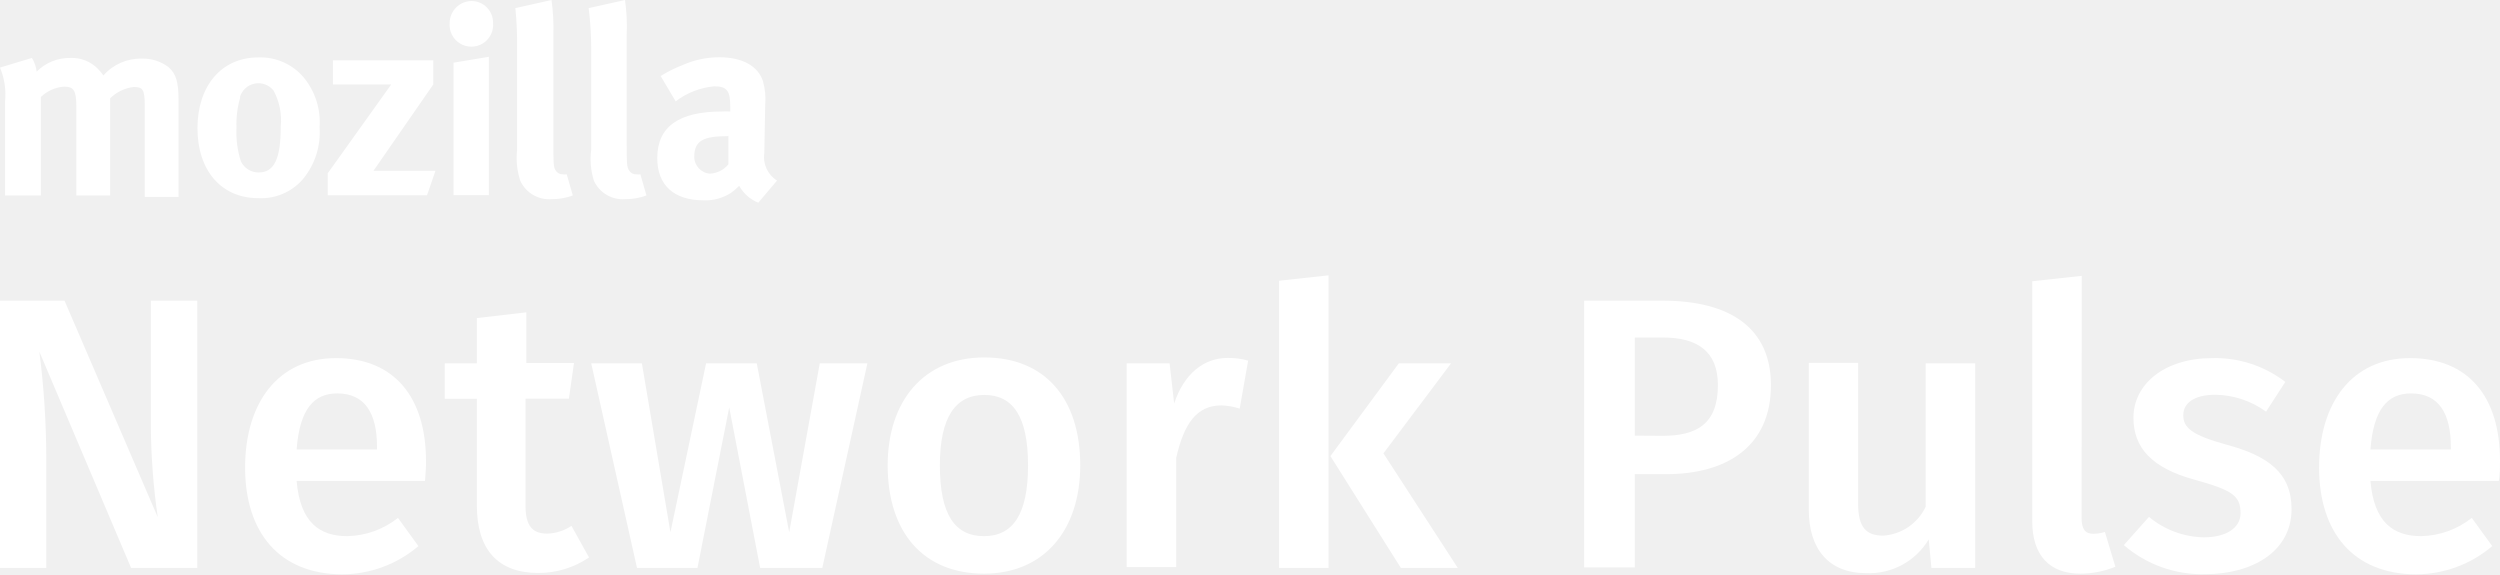
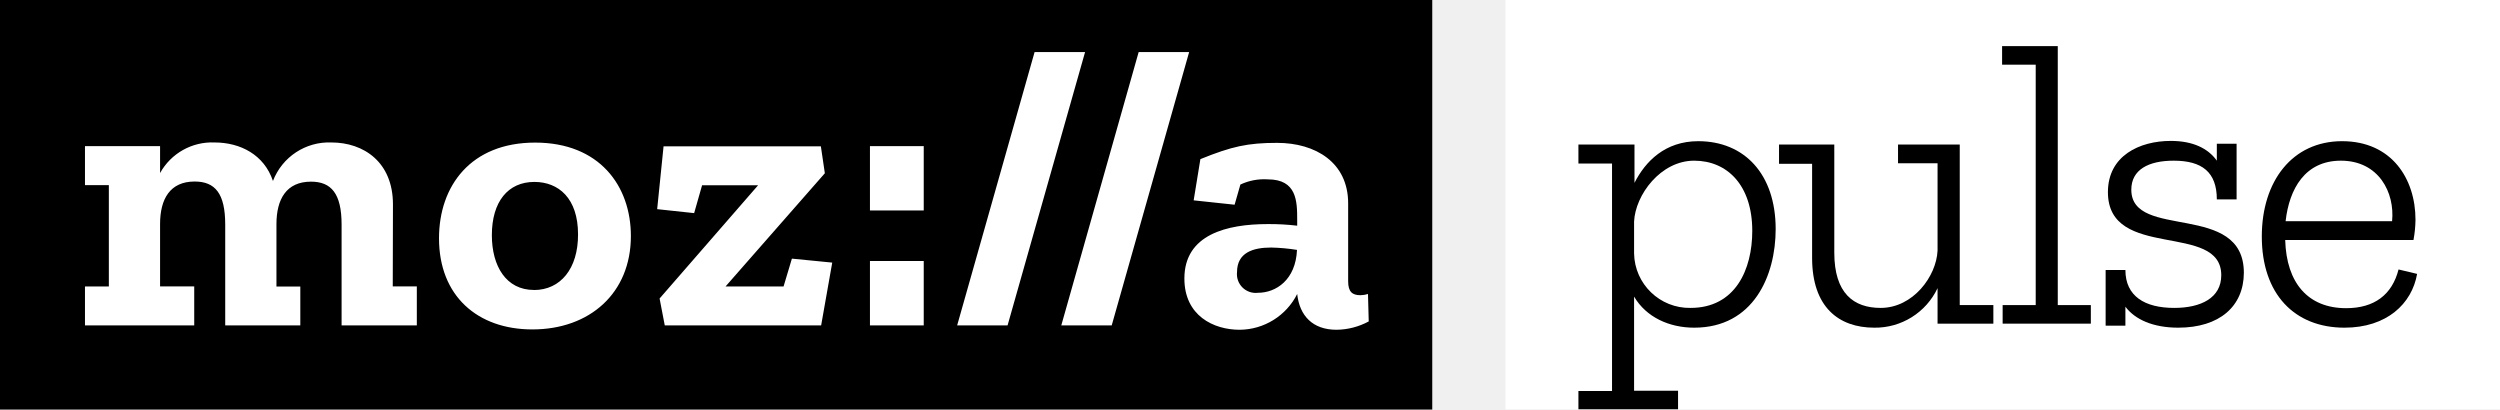
- <svg xmlns="http://www.w3.org/2000/svg" id="Layer_1" data-name="Layer 1" viewBox="0 0 148 34">
+ <svg xmlns="http://www.w3.org/2000/svg" id="Layer_1" data-name="Layer 1" viewBox="0 0 371.86 60.92">
  <defs>
    <style>.cls-1{fill:#fff;}</style>
  </defs>
-   <path class="cls-1" d="M7.76,33.62,2.33,20.82a50.26,50.26,0,0,1,.41,6.34v6.46H0V17.8H3.82L9.34,30.62a39.21,39.21,0,0,1-.41-5.4V17.8h2.75V33.62Z" />
-   <path class="cls-1" d="M25.16,28.47h-7.6c.21,2.47,1.37,3.27,3,3.27a5,5,0,0,0,3-1.08l1.21,1.67A7,7,0,0,1,20.28,34c-3.75,0-5.77-2.49-5.77-6.32s1.95-6.48,5.38-6.48,5.33,2.29,5.33,6.11C25.23,27.67,25.18,28.15,25.16,28.47Zm-2.84-2c0-2-.71-3.18-2.36-3.18-1.37,0-2.22.92-2.4,3.32h4.76Z" />
-   <path class="cls-1" d="M34.87,33a5.29,5.29,0,0,1-3,.92c-2.38,0-3.64-1.37-3.64-4V23.61h-1.9V21.51h1.9V18.83l2.93-.34v3h2.82l-.3,2.11H31.11v6.32c0,1.19.39,1.67,1.28,1.67a2.71,2.71,0,0,0,1.44-.46Z" />
-   <path class="cls-1" d="M45,33.62l-1.83-9.5-1.88,9.5H37.71L35,21.51H38l1.69,10,2.11-10h3l1.92,10,1.81-10h2.82L48.68,33.62Z" />
-   <path class="cls-1" d="M63.95,27.55c0,3.82-2.13,6.41-5.7,6.41s-5.7-2.43-5.7-6.41c0-3.8,2.13-6.39,5.72-6.39S63.95,23.59,63.95,27.55Zm-8.31,0c0,2.91.89,4.19,2.61,4.19s2.61-1.3,2.61-4.19-.89-4.17-2.59-4.17S55.64,24.69,55.64,27.55Z" />
-   <path class="cls-1" d="M73.89,21.35l-.5,2.84A4,4,0,0,0,72.31,24c-1.47,0-2.22,1.08-2.68,3.11v6.46H66.7V21.51h2.54l.27,2.38c.57-1.74,1.74-2.7,3.16-2.7A4.19,4.19,0,0,1,73.89,21.35Z" />
-   <path class="cls-1" d="M75.72,33.62v-17l2.93-.32V33.62Zm10.58,0H82.93L78.76,27l4.05-5.49H85.9l-4,5.33Z" />
-   <path class="cls-1" d="M98.43,17.8c4,0,6.41,1.63,6.41,5,0,3.64-2.63,5.27-6.2,5.27H96.78v5.52h-3V17.8Zm0,8c2,0,3.27-.69,3.27-3,0-2-1.21-2.82-3.27-2.82H96.78v5.81Z" />
-   <path class="cls-1" d="M114.34,33.62l-.16-1.69a4.1,4.1,0,0,1-3.71,2c-2.2,0-3.39-1.42-3.39-3.75v-8.7H110v8.33c0,1.42.48,1.9,1.49,1.9A3,3,0,0,0,114,30V21.51h2.93V33.62Z" />
-   <path class="cls-1" d="M123.23,30.66c0,.66.21.94.69.94a2.26,2.26,0,0,0,.69-.11l.62,2.06a5.45,5.45,0,0,1-2.08.41c-1.81,0-2.84-1.08-2.84-3.09V16.65l2.93-.32Z" />
-   <path class="cls-1" d="M135.29,22.61l-1.14,1.76a5.2,5.2,0,0,0-3-1c-1.24,0-1.9.48-1.9,1.21s.48,1.17,2.54,1.74c2.47.66,3.87,1.67,3.87,3.82,0,2.52-2.34,3.85-5.1,3.85a7.09,7.09,0,0,1-4.83-1.72l1.49-1.67a5.22,5.22,0,0,0,3.25,1.21c1.33,0,2.17-.57,2.17-1.42,0-1.05-.48-1.37-2.75-2-2.5-.69-3.59-1.88-3.59-3.66,0-2,1.85-3.53,4.67-3.53A6.81,6.81,0,0,1,135.29,22.61Z" />
-   <path class="cls-1" d="M147.93,28.47h-7.6c.21,2.47,1.37,3.27,3,3.27a5,5,0,0,0,3-1.08l1.21,1.67A7,7,0,0,1,143.06,34c-3.75,0-5.77-2.49-5.77-6.32s1.95-6.48,5.38-6.48S148,23.45,148,27.28C148,27.67,148,28.15,147.93,28.47Zm-2.84-2c0-2-.71-3.18-2.36-3.18-1.37,0-2.22.92-2.4,3.32h4.76Z" />
-   <path class="cls-1" d="M1.89,3.43a2,2,0,0,1,.28.81,2.75,2.75,0,0,1,2-.81,2.15,2.15,0,0,1,1.63.65,2.66,2.66,0,0,1,.32.39,2.93,2.93,0,0,1,2.27-1,2.49,2.49,0,0,1,1.58.5c.45.39.6.86.6,2v5.69h-2V6.29c0-1-.11-1.14-.66-1.14a2.38,2.38,0,0,0-1.39.67v5.75h-2V6.36c0-1-.14-1.23-.73-1.23a2.2,2.2,0,0,0-1.37.61v5.83H.3V6a4.13,4.13,0,0,0-.3-2Z" />
-   <path class="cls-1" d="M18,4.61a4.16,4.16,0,0,1,.92,2.92,4.34,4.34,0,0,1-1,3.09,3.26,3.26,0,0,1-2.64,1.11c-2.17,0-3.59-1.63-3.59-4.14s1.43-4.19,3.59-4.19A3.35,3.35,0,0,1,18,4.61ZM14.22,5.77A5.63,5.63,0,0,0,14,7.55a5.67,5.67,0,0,0,.26,2,1.16,1.16,0,0,0,1.06.66c.91,0,1.3-.81,1.3-2.7a3.74,3.74,0,0,0-.42-2.14,1.14,1.14,0,0,0-2,.39Z" />
-   <path class="cls-1" d="M25.65,3.57V5l-3.54,5.11h3.67l-.5,1.45H19.4v-1.3L23.16,5H19.71V3.57Z" />
-   <path class="cls-1" d="M29.19,1.36a1.29,1.29,0,1,1-2.57,0A1.31,1.31,0,0,1,27.93.06,1.28,1.28,0,0,1,29.19,1.36Zm-.25,2v8.19H26.85V3.71Z" />
-   <path class="cls-1" d="M32.76,2.08V8.32c0,1.38,0,1.56.14,1.78a.48.48,0,0,0,.42.22.78.78,0,0,0,.23,0l.36,1.25a3.49,3.49,0,0,1-1.25.22,1.88,1.88,0,0,1-1.86-1.09,4.32,4.32,0,0,1-.19-1.8v-6A20.69,20.69,0,0,0,30.51.48L32.65,0A12.3,12.3,0,0,1,32.76,2.08Z" />
-   <path class="cls-1" d="M37.1,2.08V8.32c0,1.38,0,1.56.15,1.78a.46.46,0,0,0,.42.22.77.77,0,0,0,.24,0l.36,1.25a3.5,3.5,0,0,1-1.25.22,1.88,1.88,0,0,1-1.86-1.09A4.29,4.29,0,0,1,35,8.86v-6A20.11,20.11,0,0,0,34.85.48L37,0A11.11,11.11,0,0,1,37.1,2.08Z" />
-   <path class="cls-1" d="M40.39,3.86a5.38,5.38,0,0,1,2.19-.47c1.35,0,2.27.5,2.58,1.39a3.93,3.93,0,0,1,.14,1.44l-.05,2.69v.14A1.63,1.63,0,0,0,46,10.69L44.89,12a2.25,2.25,0,0,1-1.13-1,3.51,3.51,0,0,1-.49.42,2.76,2.76,0,0,1-1.61.44c-1.78,0-2.75-.91-2.75-2.5,0-1.88,1.3-2.76,3.85-2.76a4.38,4.38,0,0,1,.47,0V6.3c0-.89-.17-1.19-.94-1.19A4.41,4.41,0,0,0,40,6l-.89-1.5A7.74,7.74,0,0,1,40.39,3.86Zm2.71,4.2c-1.45,0-2,.26-2,1.22a1,1,0,0,0,.93,1,1.51,1.51,0,0,0,1.09-.55l0-1.72Z" />
+   <rect width="213.04" height="60.92" />
+   <path class="cls-1" d="M203.48,43.73a4,4,0,0,1-1.12.18c-1.24,0-1.83-.53-1.83-2.07V30.25c0-6.09-4.85-9-10.58-9-4.37,0-6.74.53-11.4,2.42l-1,6.13,6.09.65.86-3a8.27,8.27,0,0,1,4.08-.77c4.31,0,4.37,3.25,4.37,6v.89a34.86,34.86,0,0,0-4.37-.24c-6.09,0-12.41,1.54-12.41,8.1,0,5.55,4.37,7.62,8.21,7.62a9.65,9.65,0,0,0,8.57-5.32c.35,3.25,2.31,5.32,5.85,5.32a10.3,10.3,0,0,0,4.79-1.24Zm-16.37-.18A2.79,2.79,0,0,1,184,40.48c0-2.9,2.36-3.66,5.08-3.66a28.11,28.11,0,0,1,3.84.35C192.73,41.6,189.83,43.55,187.11,43.55ZM176.88,7.74,165.36,48.4h-7.5L169.37,7.74Zm-15.48,0L149.87,48.4h-7.5L153.89,7.74Zm-32,14h8v9.57h-8Zm0,17.08h8V48.4h-8Zm-11.61-.35,6,.59-1.65,9.34H98.88l-.77-4,14.65-16.84h-8.33l-1.18,4.14-5.5-.59.95-9.34h23.4l.59,4L107.92,42.61h8.63ZM79.6,21.21c-9.57,0-14.3,6.44-14.3,14.24C65.3,44,71,49,79.19,49c8.51,0,14.65-5.38,14.65-13.89C93.84,27.65,89.17,21.21,79.6,21.21Zm-.18,21.92c-4.14,0-6.26-3.55-6.26-8.15,0-5,2.42-7.92,6.32-7.92,3.6,0,6.5,2.42,6.5,7.8C86,39.95,83.38,43.14,79.42,43.14Zm-21-.53H62V48.4H50.81v-15c0-4.61-1.54-6.38-4.55-6.38-3.66,0-5.14,2.6-5.14,6.32v9.28h3.55V48.4H33.5v-15C33.5,28.78,32,27,28.95,27c-3.66,0-5.14,2.6-5.14,6.32v9.28h5.08V48.4H12.64V42.61h3.55V27.54H12.64V21.74H23.81v4a8.83,8.83,0,0,1,8.1-4.55c3.84,0,7.39,1.83,8.69,5.73a8.93,8.93,0,0,1,8.69-5.73c4.79,0,9.16,2.9,9.16,9.22Z" />
+   <rect class="cls-1" x="223.93" y="-0.03" width="147.94" height="60.92" />
+   <path d="M252,48.74c-3.72,0-7.14-1.56-8.94-4.62v14h6.54v2.76H234.78V58.16h5V24.32h-5V21.5h8.34v5.7C244.74,24,247.68,21,252.6,21c6.84,0,11.52,4.86,11.52,13.08C264.12,41,260.82,48.74,252,48.74Zm0-24.84c-5,0-8.76,5.1-8.94,9.06V37.7a8.25,8.25,0,0,0,8.4,8.1c6.66,0,9.18-5.7,9.18-11.46C260.64,27.56,256.92,23.9,252,23.9Z" />
+   <path d="M288.2,48.14V42.86a10.26,10.26,0,0,1-9.42,5.88c-5.28,0-9.24-3.06-9.24-10.38v-14h-4.92V21.5h8.22V37.58c0,6.06,2.88,8.22,6.9,8.22,4.8,0,8.28-4.68,8.46-8.52v-13h-5.88V21.5h9.18V45.38h5v2.76Z" />
+   <path d="M297.88,48.14V45.38h4.92V9.62h-5V6.86h8.28V45.38H311v2.76Z" />
+   <path d="M324,48.74c-3.72,0-6.42-1.2-7.86-3.12v2.82h-2.94V40.16h2.94c0,3.9,2.88,5.64,7.26,5.64,4,0,7-1.5,7-4.86,0-8-16.86-2.1-16.86-12.36,0-5.4,4.68-7.62,9.36-7.62,3.24,0,5.52,1.08,6.84,2.94V21.38h2.94v8.28h-2.94c0-4.08-2.22-5.76-6.42-5.76-3.72,0-6.3,1.32-6.3,4.32,0,7.56,16.74,1.68,16.74,12.36C333.74,45.56,330.14,48.74,324,48.74Z" />
+   <path d="M348.73,48.74c-7.44,0-12.3-5-12.3-13.56C336.43,26.9,341,21,348.37,21s10.92,5.58,10.92,11.7a17.55,17.55,0,0,1-.3,3H339.91c.18,6.42,3.42,10.14,9.06,10.14,4.2,0,6.84-2,7.8-5.76l2.76.66C358.75,45.2,355,48.74,348.73,48.74Zm-.54-24.84c-5.34,0-7.68,4.2-8.22,9h15.84C356.23,28.64,353.83,23.9,348.19,23.9Z" />
</svg>
